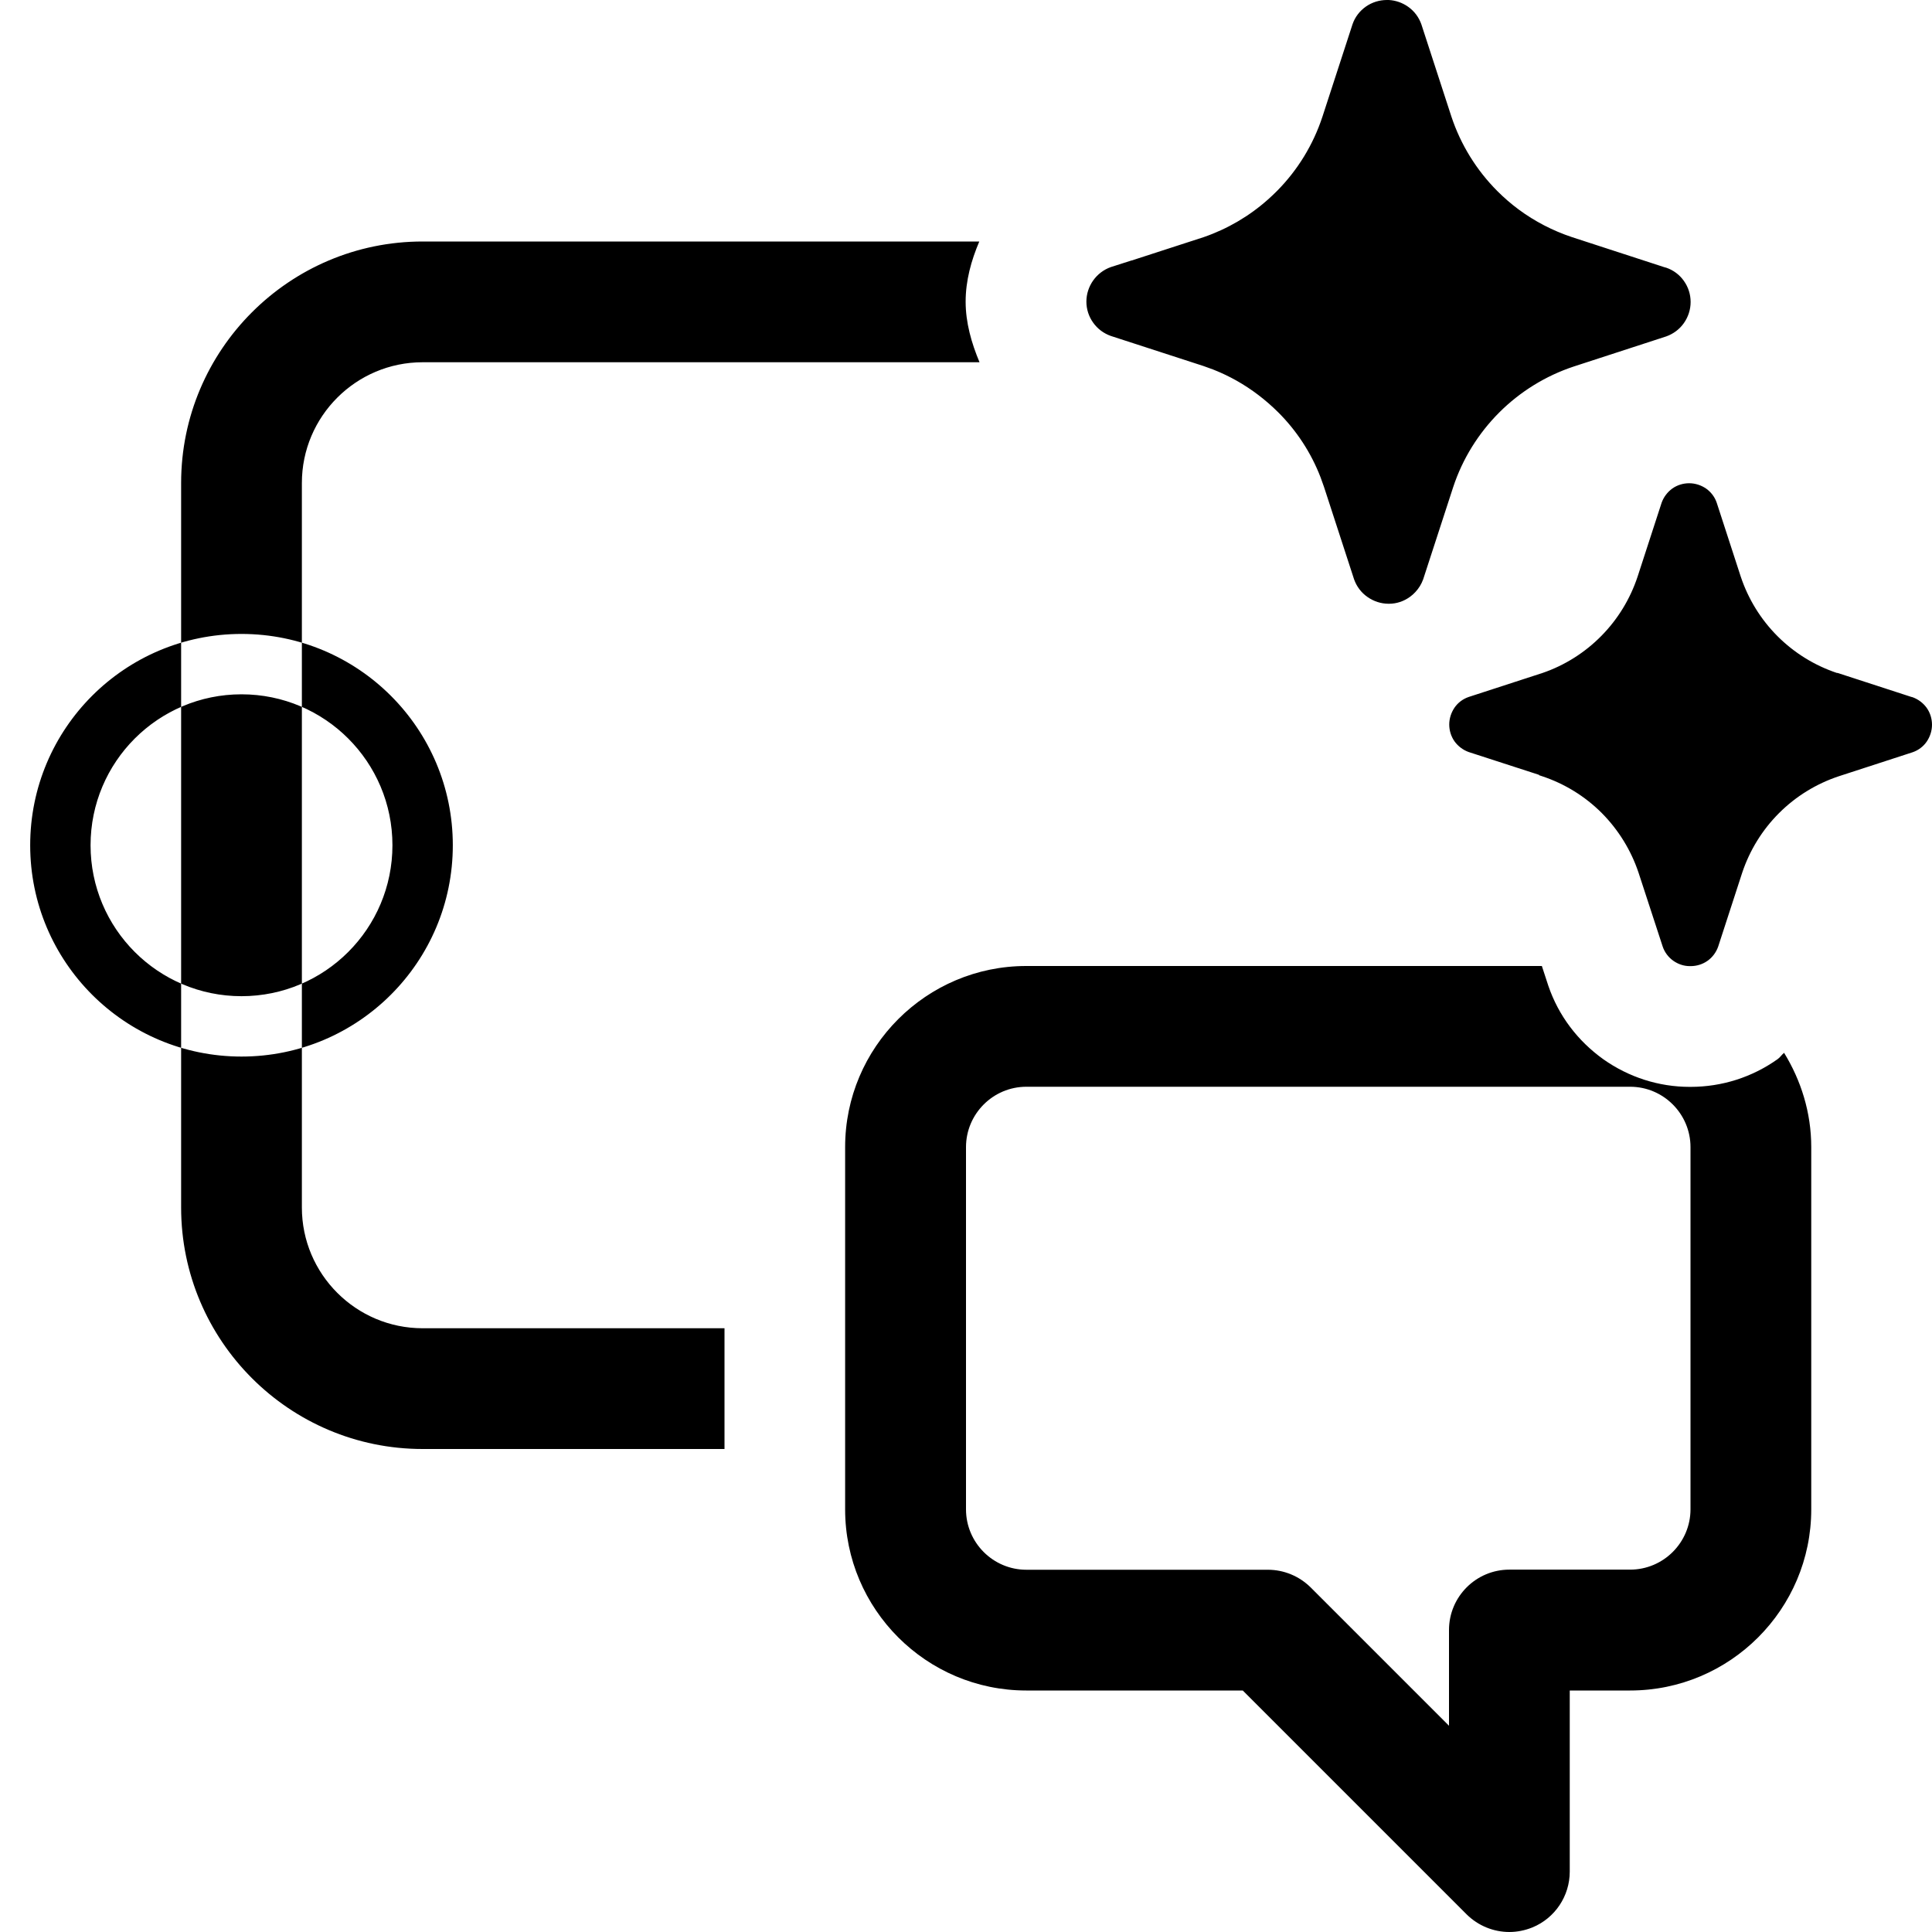
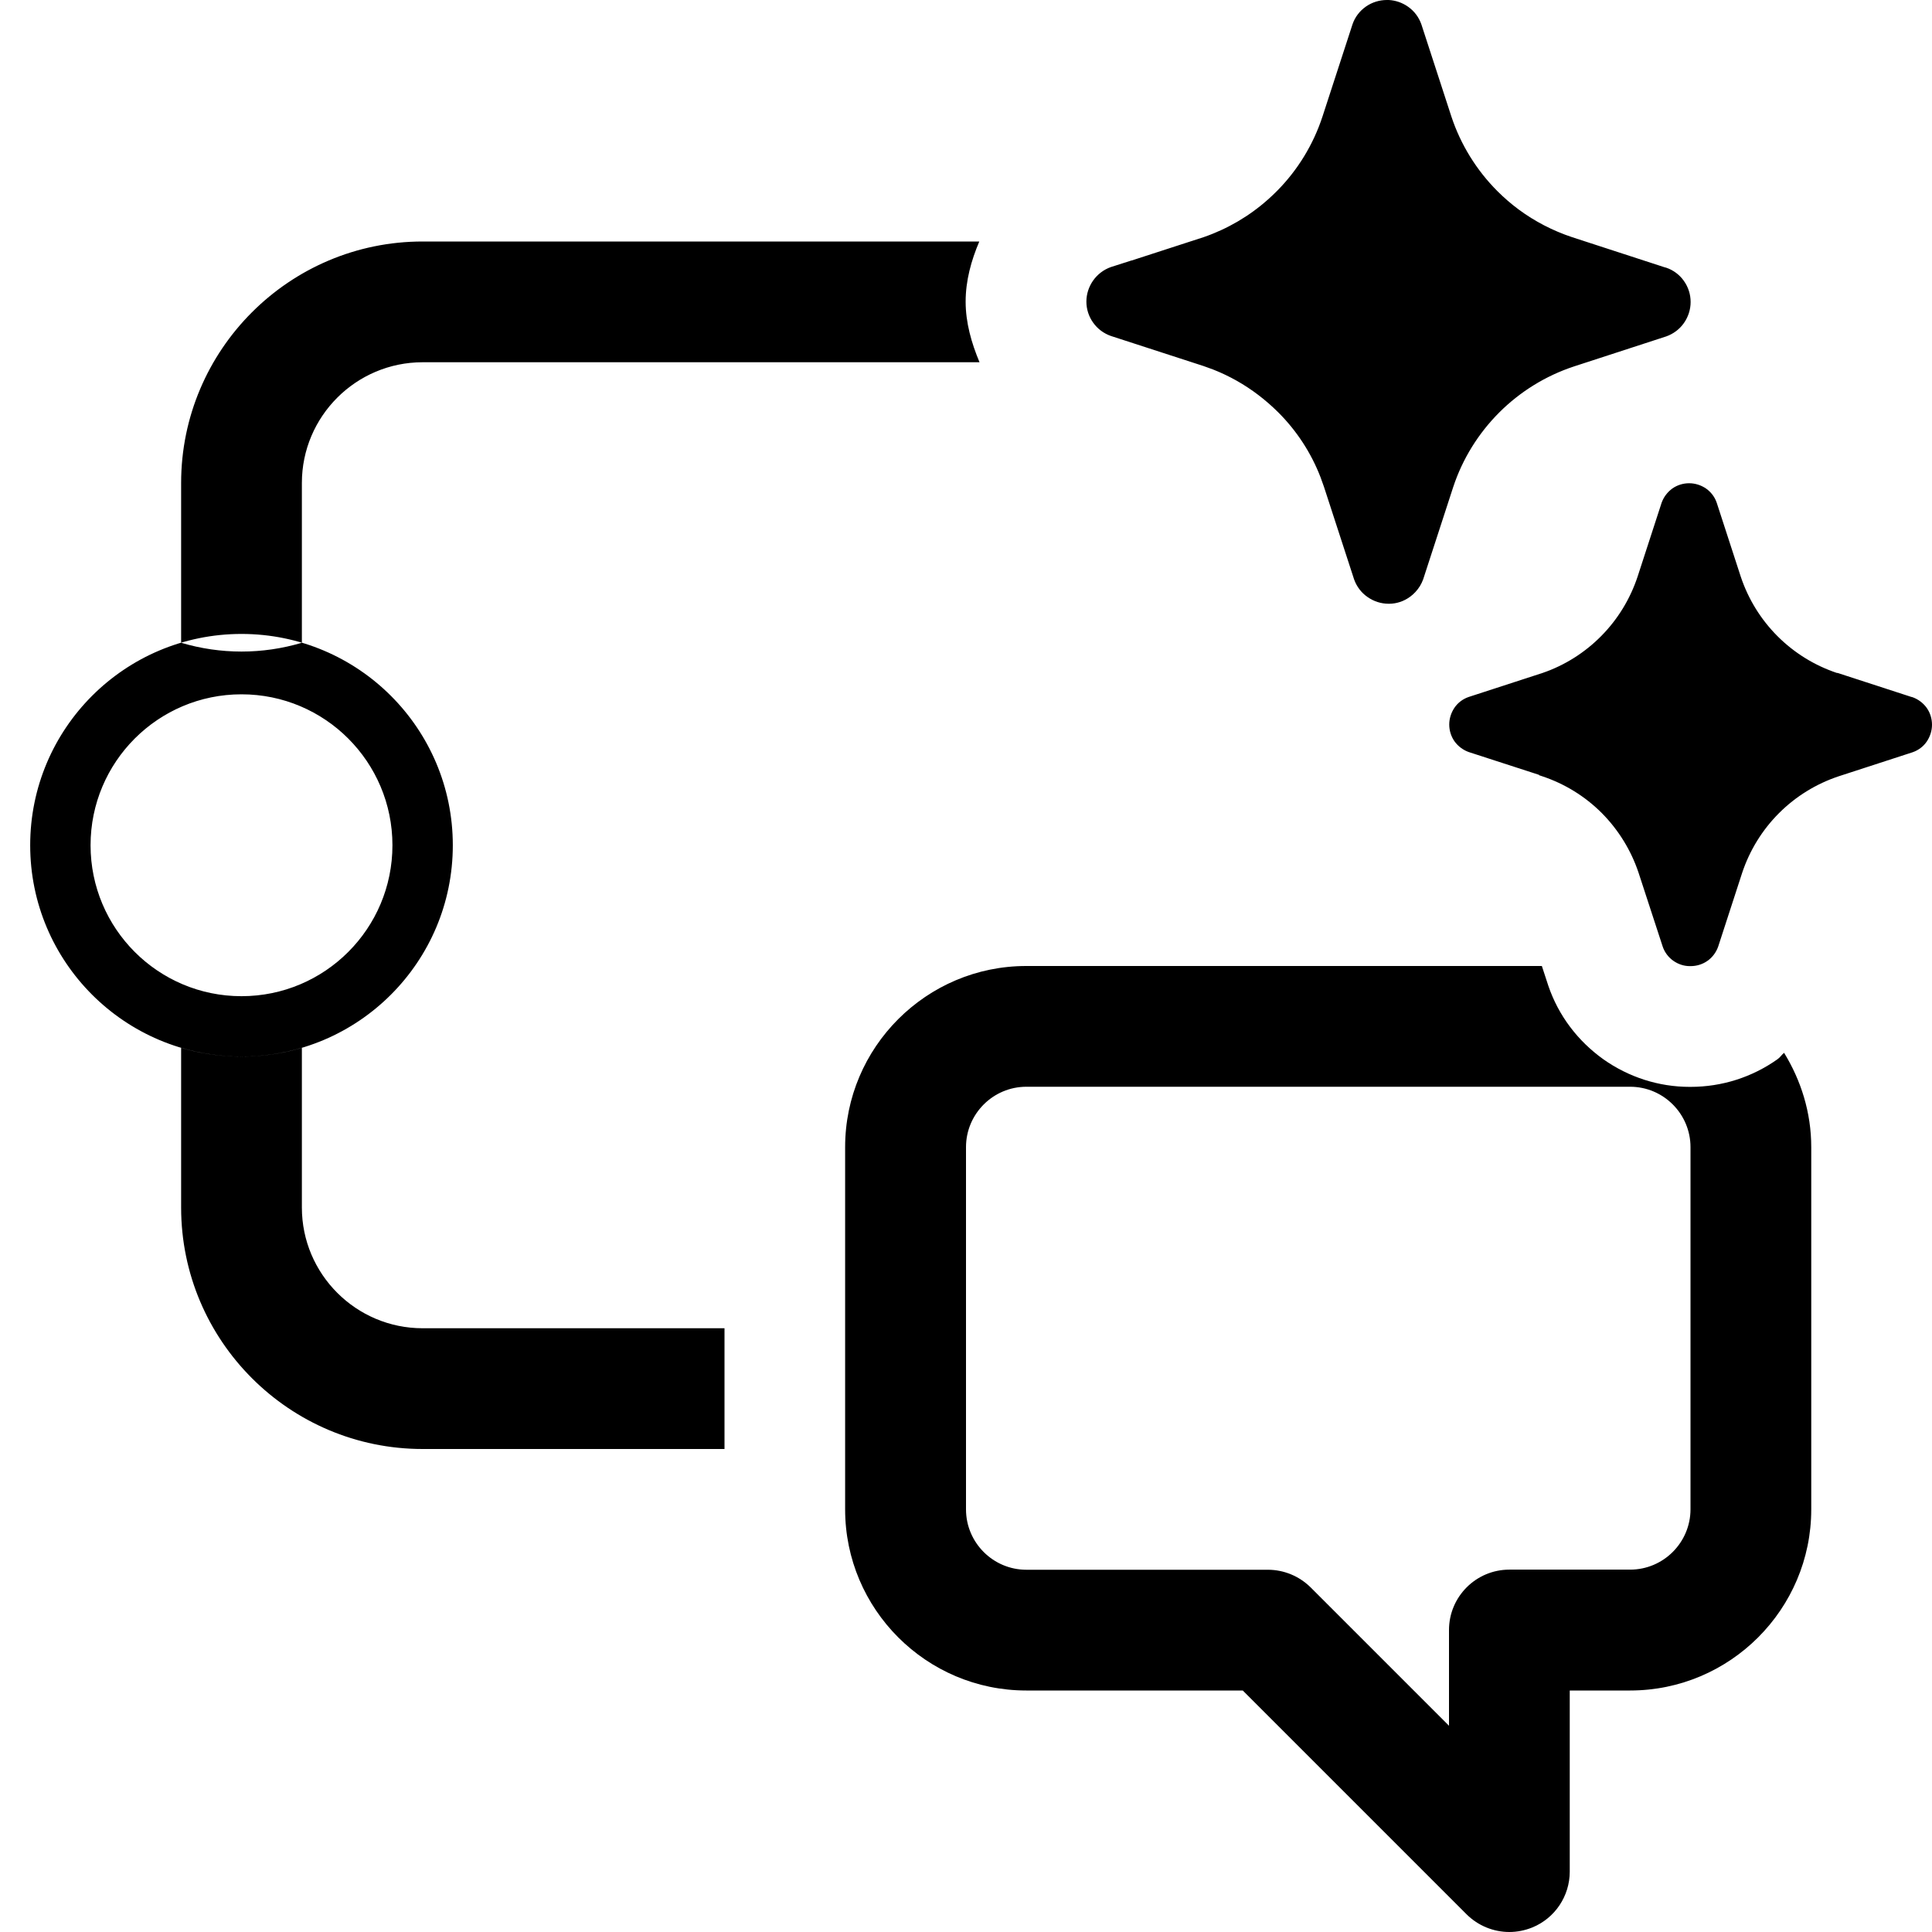
<svg xmlns="http://www.w3.org/2000/svg" width="16" height="16" viewBox="0 0 16 16" fill="currentColor">
-   <path fill-rule="evenodd" clip-rule="evenodd" d="     M9.053 2.672C9.017 2.622 8.997 2.561 8.997 2.498C8.997 2.435 9.017 2.374 9.053 2.323C9.089 2.272 9.14 2.233 9.199 2.212L9.371 2.157H9.373L9.968 1.964C10.165 1.896 10.346 1.79 10.501 1.652C10.527 1.629 10.552 1.605 10.577 1.58C10.748 1.407 10.876 1.197 10.952 0.966L11.201 0.201C11.221 0.142 11.26 0.091 11.311 0.055C11.362 0.019 11.423 0 11.486 0H11.501C11.558 0.003 11.613 0.022 11.66 0.055C11.712 0.091 11.75 0.142 11.771 0.201L12.02 0.966C12.097 1.198 12.228 1.41 12.401 1.583C12.456 1.638 12.515 1.689 12.577 1.735C12.711 1.834 12.86 1.911 13.019 1.964L13.784 2.213L13.799 2.217C13.858 2.237 13.909 2.275 13.945 2.326C13.982 2.378 14.001 2.438 14.001 2.501C14.001 2.564 13.981 2.625 13.945 2.676C13.909 2.727 13.858 2.765 13.799 2.786L13.034 3.035C12.801 3.112 12.589 3.243 12.416 3.416C12.243 3.589 12.112 3.8 12.035 4.033L11.786 4.798C11.779 4.817 11.77 4.836 11.759 4.854C11.737 4.889 11.709 4.92 11.675 4.944C11.625 4.98 11.565 5 11.504 5H11.5C11.437 5 11.376 4.98 11.325 4.944C11.273 4.908 11.235 4.857 11.214 4.798L10.965 4.033C10.956 4.006 10.946 3.979 10.936 3.952C10.858 3.75 10.738 3.566 10.584 3.413C10.481 3.311 10.366 3.223 10.24 3.152C10.181 3.119 10.119 3.089 10.056 3.064C10.054 3.064 10.049 3.061 10.049 3.061L9.966 3.031L9.199 2.782C9.14 2.761 9.089 2.723 9.053 2.672Z     M14.775 8.719C14.915 8.947 15 9.213 15 9.5V12.5C15 13.327 14.327 14 13.5 14H13V15.5C13 15.702 12.878 15.885 12.691 15.962C12.629 15.987 12.564 16 12.5 16C12.37 16 12.242 15.949 12.146 15.854L10.292 14H8.499C7.672 14 6.999 13.327 6.999 12.5V9.5C6.999 8.673 7.672 8 8.499 8H12.769L12.823 8.165C12.907 8.41 13.064 8.619 13.279 8.773C13.489 8.921 13.737 9.001 13.993 9.001H14C14.261 9.001 14.511 8.921 14.722 8.771C14.742 8.757 14.755 8.735 14.774 8.72L14.775 8.719Z     M14 9.5C14 9.225 13.776 9 13.5 9H8.5C8.224 9 8 9.225 8 9.5V12.5C8 12.775 8.224 13 8.5 13H10.5C10.633 13 10.76 13.053 10.854 13.146L12 14.292V13.499C12 13.223 12.224 12.999 12.5 12.999H13.5C13.776 12.999 14 12.774 14 12.499V9.499V9.5Z     M15.956 5.862C15.927 5.822 15.886 5.791 15.839 5.774L15.827 5.771L15.215 5.572V5.574C15.029 5.512 14.86 5.408 14.721 5.269C14.582 5.13 14.478 4.961 14.416 4.775L14.217 4.163C14.201 4.116 14.17 4.075 14.129 4.046C14.088 4.018 14.039 4.002 13.989 4.002C13.939 4.002 13.89 4.017 13.849 4.046C13.809 4.075 13.778 4.116 13.761 4.163L13.562 4.775C13.501 4.959 13.399 5.127 13.262 5.266C13.126 5.404 12.959 5.51 12.775 5.573L12.163 5.772C12.116 5.788 12.074 5.819 12.046 5.86C12.018 5.901 12.002 5.95 12.002 6C12.002 6.05 12.017 6.099 12.046 6.14C12.075 6.18 12.116 6.211 12.163 6.228L12.746 6.417V6.42L12.77 6.428C12.957 6.49 13.126 6.594 13.265 6.733C13.403 6.872 13.508 7.042 13.57 7.228L13.77 7.84C13.786 7.887 13.817 7.928 13.858 7.957C13.898 7.985 13.945 8.001 13.994 8.001H14.001C14.051 8.001 14.1 7.986 14.141 7.957C14.182 7.928 14.212 7.887 14.229 7.84L14.428 7.228C14.49 7.042 14.594 6.873 14.733 6.734C14.872 6.595 15.041 6.491 15.227 6.429L15.839 6.23C15.886 6.214 15.928 6.183 15.956 6.142C15.984 6.101 16 6.052 16 6.002C16 5.952 15.985 5.903 15.956 5.862Z     M5 11H3.5C2.949 11 2.5 10.552 2.5 10V4C2.5 3.448 2.949 3 3.5 3H8.112C8.045 2.84 7.997 2.672 7.997 2.498C7.997 2.324 8.043 2.158 8.11 2H3.5C2.397 2 1.5 2.897 1.5 4V10C1.5 11.103 2.397 12 3.5 12H6V11H5Z     M2 5.25 A 1.75 1.75 0 1 0 2 8.75 A 1.75 1.75 0 1 0 2 5.25 Z M 2 5.75 A 1.25 1.25 0 1 0 2 8.25 A 1.25 1.25 0 1 0 2 5.75 Z   " />
+   <path fill-rule="evenodd" clip-rule="evenodd" d="     M9.053 2.672C9.017 2.622 8.997 2.561 8.997 2.498C8.997 2.435 9.017 2.374 9.053 2.323C9.089 2.272 9.14 2.233 9.199 2.212L9.371 2.157H9.373L9.968 1.964C10.165 1.896 10.346 1.79 10.501 1.652C10.527 1.629 10.552 1.605 10.577 1.58C10.748 1.407 10.876 1.197 10.952 0.966L11.201 0.201C11.221 0.142 11.26 0.091 11.311 0.055C11.362 0.019 11.423 0 11.486 0H11.501C11.558 0.003 11.613 0.022 11.66 0.055C11.712 0.091 11.75 0.142 11.771 0.201L12.02 0.966C12.097 1.198 12.228 1.41 12.401 1.583C12.456 1.638 12.515 1.689 12.577 1.735C12.711 1.834 12.86 1.911 13.019 1.964L13.784 2.213L13.799 2.217C13.858 2.237 13.909 2.275 13.945 2.326C13.982 2.378 14.001 2.438 14.001 2.501C14.001 2.564 13.981 2.625 13.945 2.676C13.909 2.727 13.858 2.765 13.799 2.786L13.034 3.035C12.801 3.112 12.589 3.243 12.416 3.416C12.243 3.589 12.112 3.8 12.035 4.033L11.786 4.798C11.779 4.817 11.77 4.836 11.759 4.854C11.737 4.889 11.709 4.92 11.675 4.944C11.625 4.98 11.565 5 11.504 5H11.5C11.437 5 11.376 4.98 11.325 4.944C11.273 4.908 11.235 4.857 11.214 4.798L10.965 4.033C10.956 4.006 10.946 3.979 10.936 3.952C10.858 3.75 10.738 3.566 10.584 3.413C10.481 3.311 10.366 3.223 10.24 3.152C10.181 3.119 10.119 3.089 10.056 3.064C10.054 3.064 10.049 3.061 10.049 3.061L9.966 3.031L9.199 2.782C9.14 2.761 9.089 2.723 9.053 2.672Z     M14.775 8.719C14.915 8.947 15 9.213 15 9.5V12.5C15 13.327 14.327 14 13.5 14H13V15.5C13 15.702 12.878 15.885 12.691 15.962C12.629 15.987 12.564 16 12.5 16C12.37 16 12.242 15.949 12.146 15.854L10.292 14H8.499C7.672 14 6.999 13.327 6.999 12.5V9.5C6.999 8.673 7.672 8 8.499 8H12.769L12.823 8.165C12.907 8.41 13.064 8.619 13.279 8.773C13.489 8.921 13.737 9.001 13.993 9.001H14C14.261 9.001 14.511 8.921 14.722 8.771C14.742 8.757 14.755 8.735 14.774 8.72L14.775 8.719Z     M14 9.5C14 9.225 13.776 9 13.5 9H8.5C8.224 9 8 9.225 8 9.5V12.5C8 12.775 8.224 13 8.5 13H10.5C10.633 13 10.76 13.053 10.854 13.146L12 14.292V13.499C12 13.223 12.224 12.999 12.5 12.999H13.5C13.776 12.999 14 12.774 14 12.499V9.499V9.5Z     M2.5 5.323 V4 C2.5 3.448 2.949 3 3.5 3 H8.112 C8.045 2.84 7.997 2.672 7.997 2.498 C7.997 2.324 8.043 2.158 8.11 2 H3.5 C2.397 2 1.5 2.897 1.5 4 V5.323 A1.75 1.75 0 0 0 2.5 5.323 Z     M5 11 H3.5 C2.949 11 2.5 10.552 2.5 10 V8.677 A1.75 1.75 0 0 1 1.5 8.677 V10 C1.5 11.103 2.397 12 3.5 12 H6 V11 H5 Z     M15.956 5.862C15.927 5.822 15.886 5.791 15.839 5.774L15.827 5.771L15.215 5.572V5.574C15.029 5.512 14.86 5.408 14.721 5.269C14.582 5.13 14.478 4.961 14.416 4.775L14.217 4.163C14.201 4.116 14.17 4.075 14.129 4.046C14.088 4.018 14.039 4.002 13.989 4.002C13.939 4.002 13.89 4.017 13.849 4.046C13.809 4.075 13.778 4.116 13.761 4.163L13.562 4.775C13.501 4.959 13.399 5.127 13.262 5.266C13.126 5.404 12.959 5.51 12.775 5.573L12.163 5.772C12.116 5.788 12.074 5.819 12.046 5.86C12.018 5.901 12.002 5.95 12.002 6C12.002 6.05 12.017 6.099 12.046 6.14C12.075 6.18 12.116 6.211 12.163 6.228L12.746 6.417V6.42L12.77 6.428C12.957 6.49 13.126 6.594 13.265 6.733C13.403 6.872 13.508 7.042 13.57 7.228L13.77 7.84C13.786 7.887 13.817 7.928 13.858 7.957C13.898 7.985 13.945 8.001 13.994 8.001H14.001C14.051 8.001 14.1 7.986 14.141 7.957C14.182 7.928 14.212 7.887 14.229 7.84L14.428 7.228C14.49 7.042 14.594 6.873 14.733 6.734C14.872 6.595 15.041 6.491 15.227 6.429L15.839 6.23C15.886 6.214 15.928 6.183 15.956 6.142C15.984 6.101 16 6.052 16 6.002C16 5.952 15.985 5.903 15.956 5.862Z     M2 5.25 A 1.75 1.75 0 1 0 2 8.75 A 1.75 1.75 0 1 0 2 5.25 Z M 2 5.75 A 1.25 1.25 0 1 0 2 8.25 A 1.25 1.25 0 1 0 2 5.75 Z   " />
</svg>
